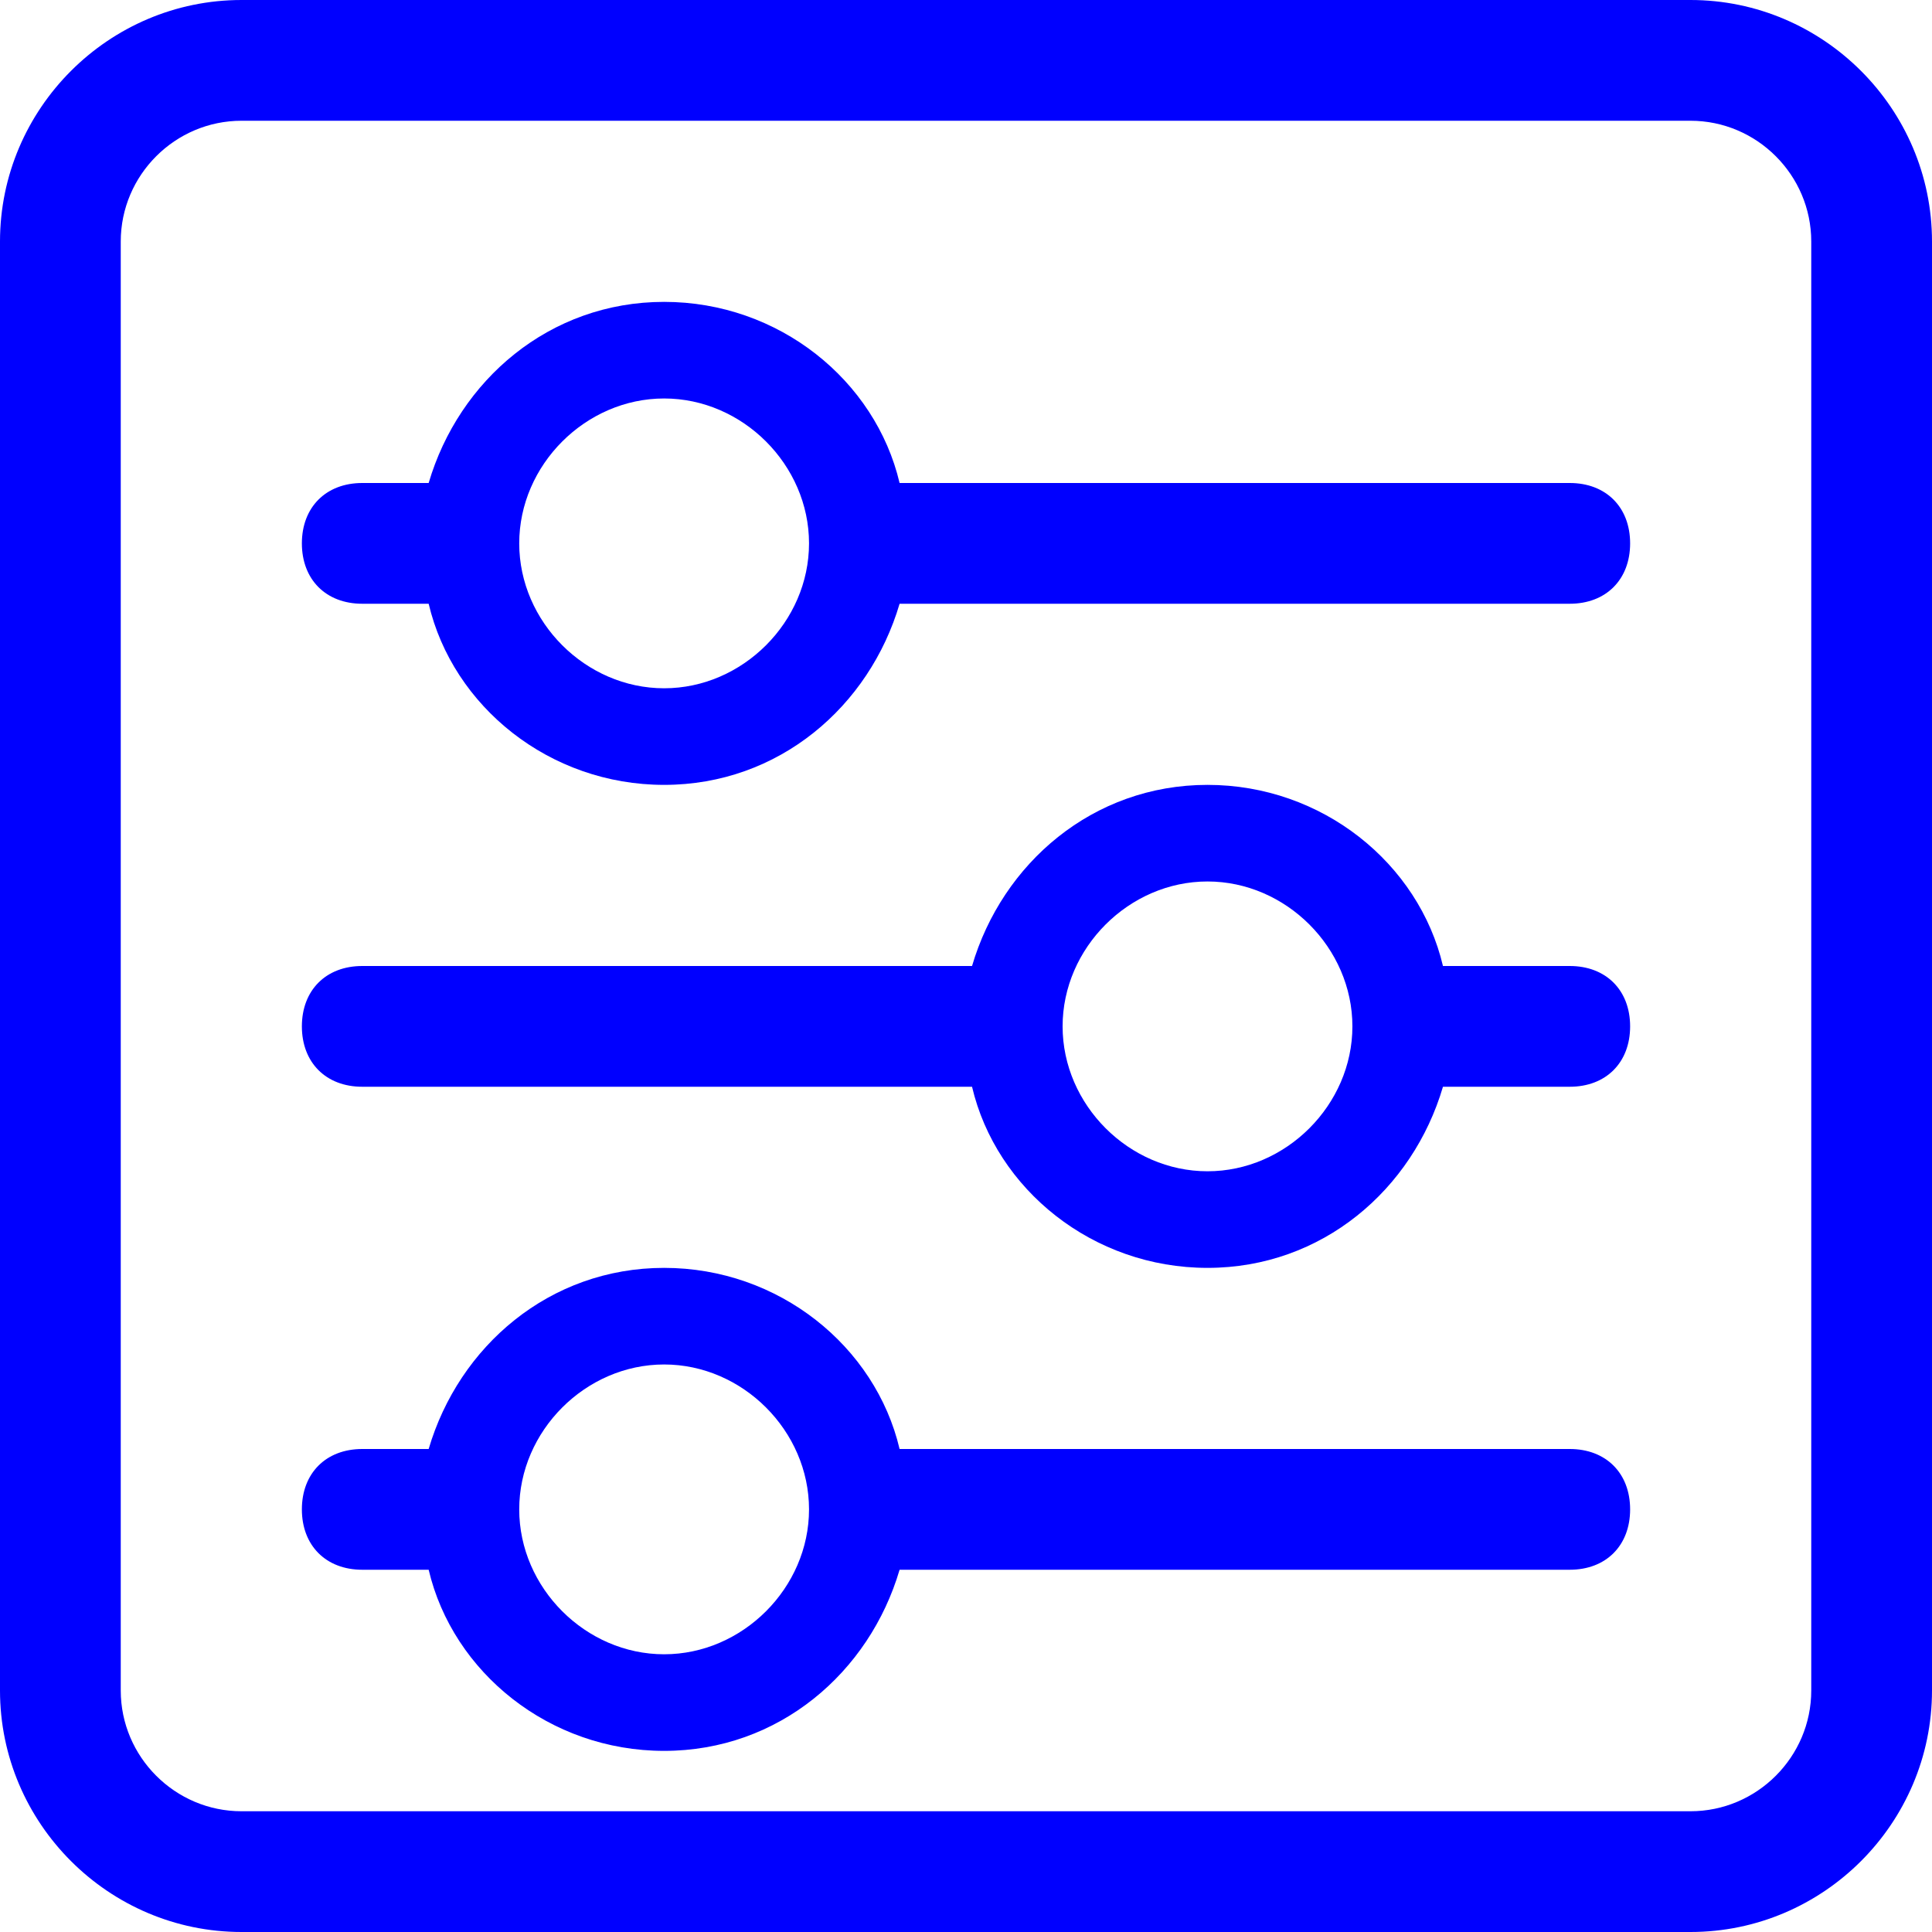
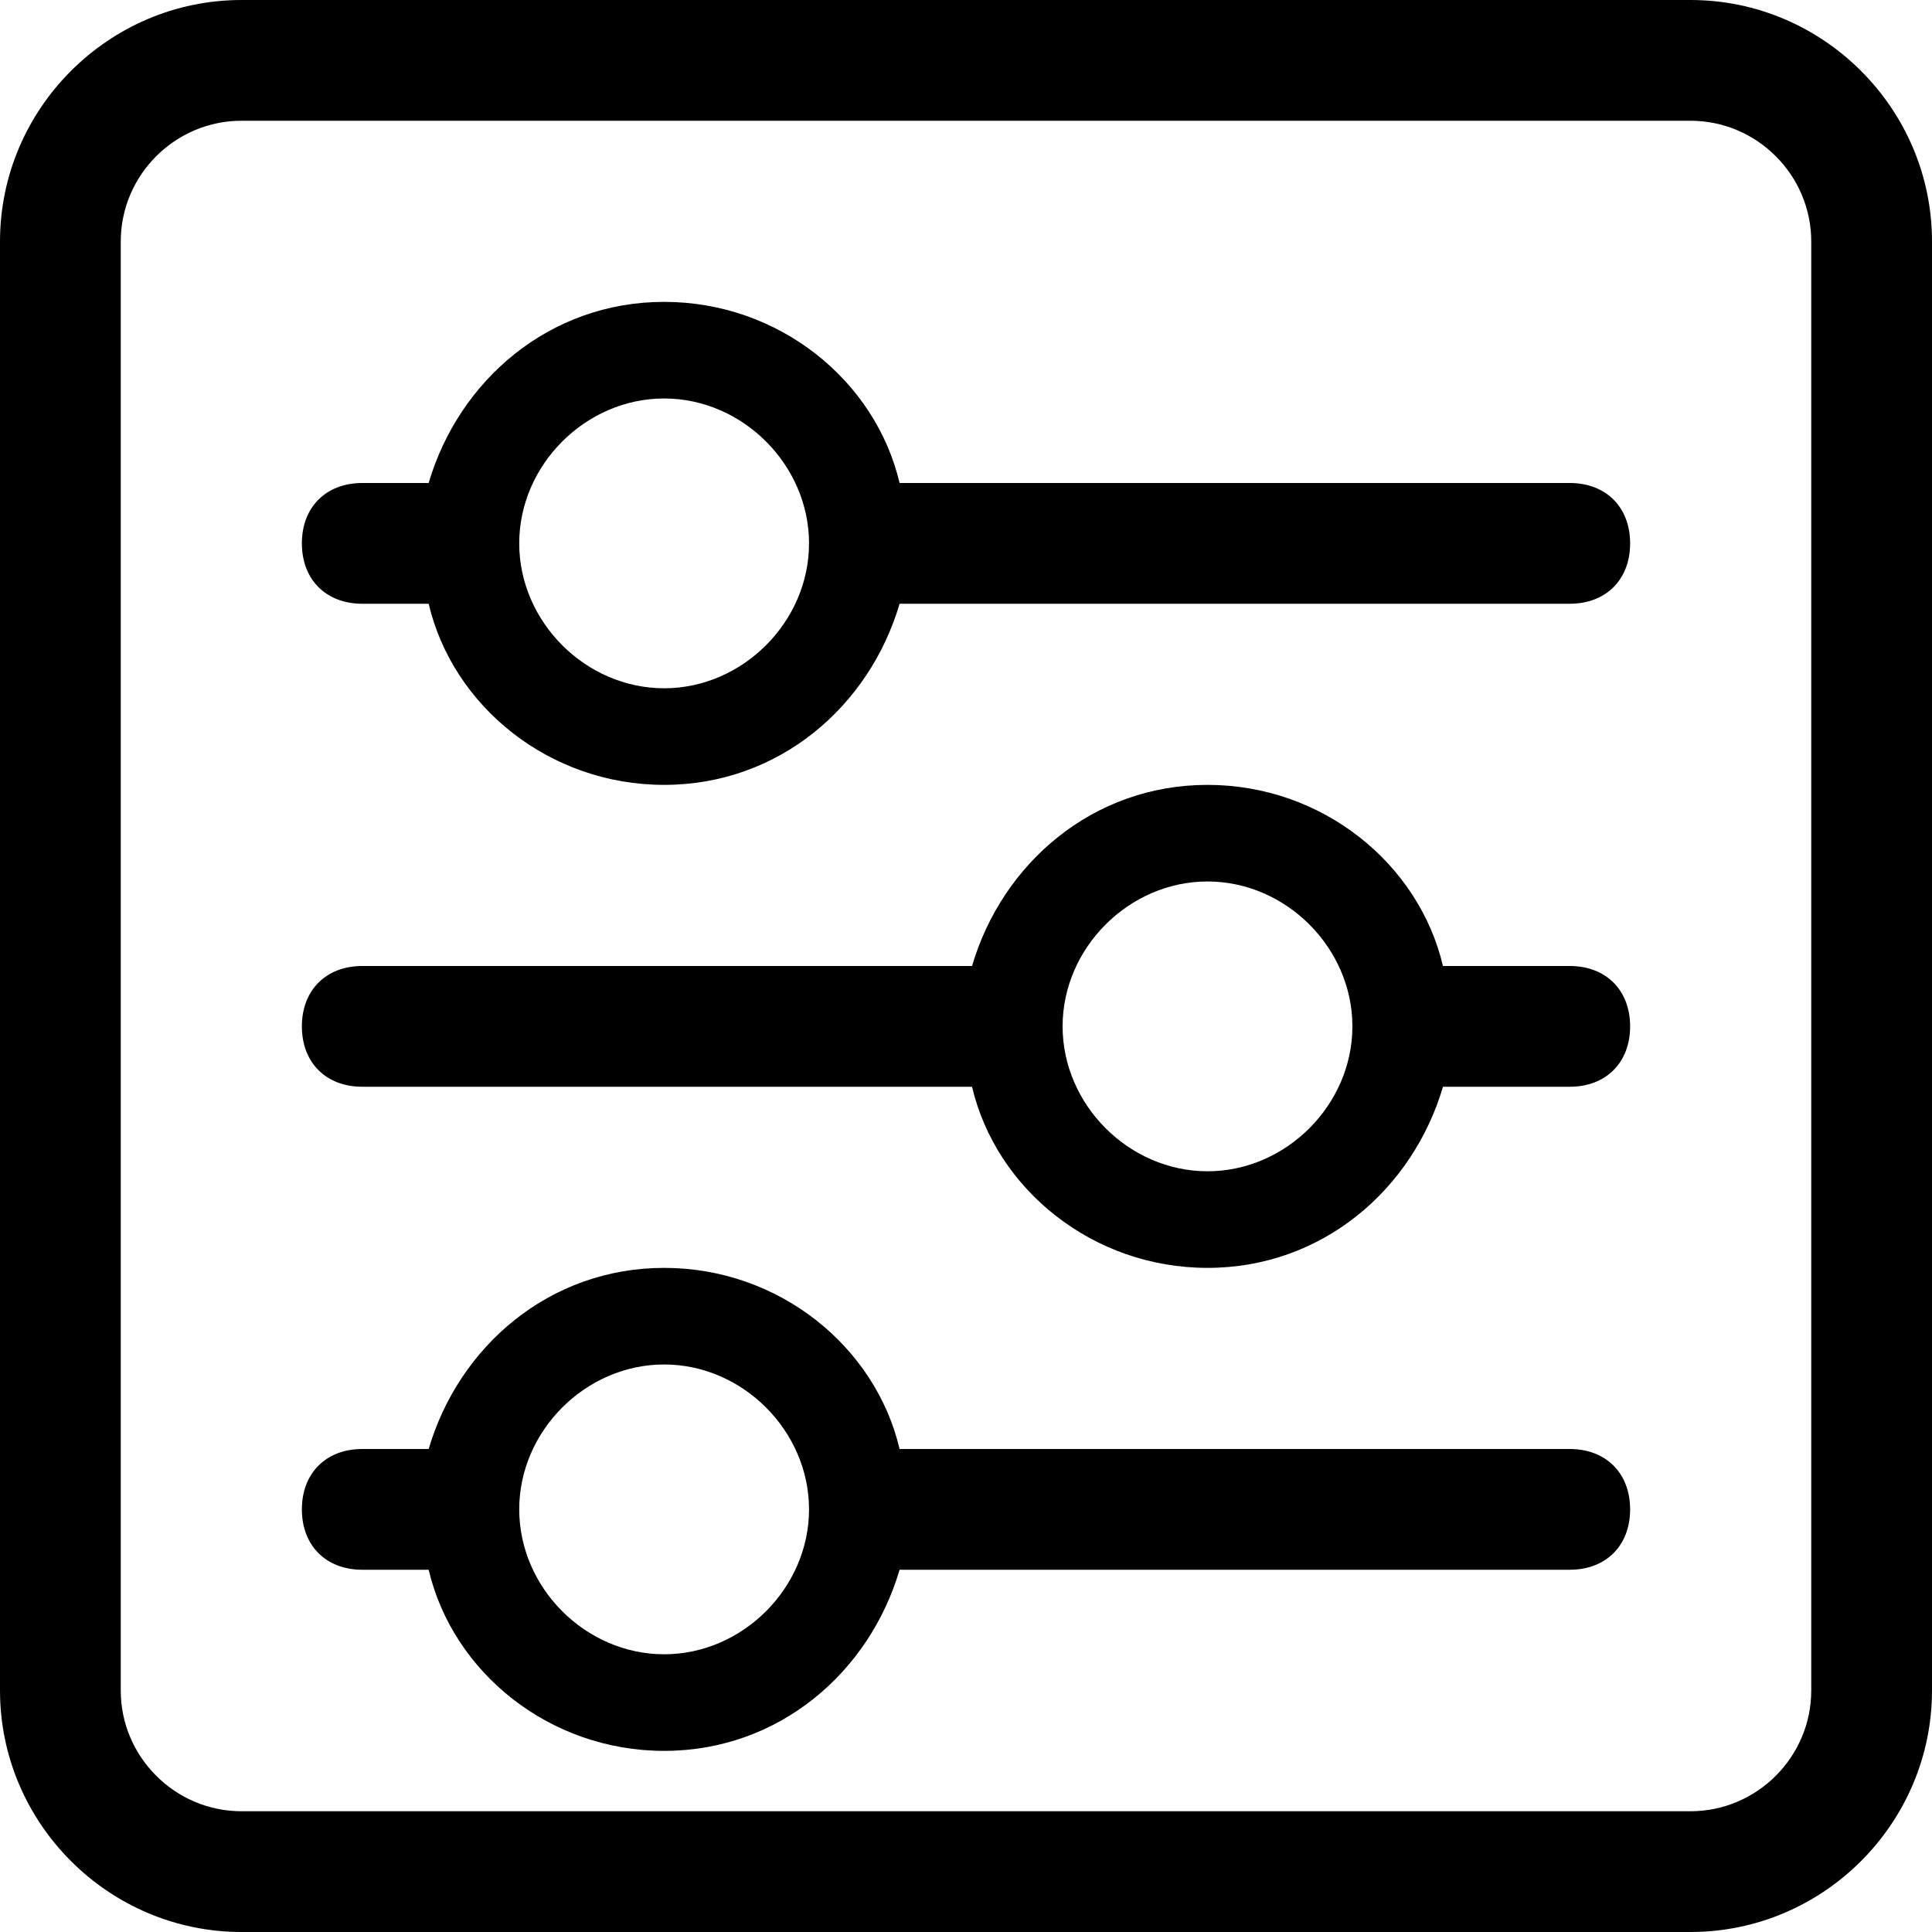
<svg xmlns="http://www.w3.org/2000/svg" version="1.1" id="Line_6" x="0px" y="0px" viewBox="0 0 32 32" style="enable-background:new 0 0 32 32;" xml:space="preserve">
-   <style type="text/css">
- 	.st0{fill:blue;}
- </style>
  <g id="_x32__16_">
    <g>
      <path class="st0" d="M26,24H14.9c-0.4-1.7-2-3-3.9-3c-1.9,0-3.4,1.3-3.9,3H6c-0.6,0-1,0.4-1,1c0,0.6,0.4,1,1,1h1.1    c0.4,1.7,2,3,3.9,3c1.9,0,3.4-1.3,3.9-3H26c0.6,0,1-0.4,1-1C27,24.4,26.6,24,26,24z M11,27.4c-1.3,0-2.4-1.1-2.4-2.4    c0-1.3,1.1-2.4,2.4-2.4c1.3,0,2.4,1.1,2.4,2.4C13.4,26.3,12.3,27.4,11,27.4z M26,8H14.9c-0.4-1.7-2-3-3.9-3C9.1,5,7.6,6.3,7.1,8H6    C5.4,8,5,8.4,5,9c0,0.6,0.4,1,1,1h1.1c0.4,1.7,2,3,3.9,3c1.9,0,3.4-1.3,3.9-3H26c0.6,0,1-0.4,1-1C27,8.4,26.6,8,26,8z M11,11.4    c-1.3,0-2.4-1.1-2.4-2.4c0-1.3,1.1-2.4,2.4-2.4c1.3,0,2.4,1.1,2.4,2.4C13.4,10.3,12.3,11.4,11,11.4z M26,16h-2.1    c-0.4-1.7-2-3-3.9-3c-1.9,0-3.4,1.3-3.9,3H6c-0.6,0-1,0.4-1,1c0,0.6,0.4,1,1,1h10.1c0.4,1.7,2,3,3.9,3c1.9,0,3.4-1.3,3.9-3H26    c0.6,0,1-0.4,1-1C27,16.4,26.6,16,26,16z M20,19.4c-1.3,0-2.4-1.1-2.4-2.4c0-1.3,1.1-2.4,2.4-2.4c1.3,0,2.4,1.1,2.4,2.4    C22.4,18.3,21.3,19.4,20,19.4z M28,0H4C1.8,0,0,1.8,0,4v24c0,2.2,1.8,4,4,4h24c2.2,0,4-1.8,4-4V4C32,1.8,30.2,0,28,0z M30,28    c0,1.1-0.9,2-2,2H4c-1.1,0-2-0.9-2-2V4c0-1.1,0.9-2,2-2h24c1.1,0,2,0.9,2,2V28z" />
    </g>
  </g>
</svg>
